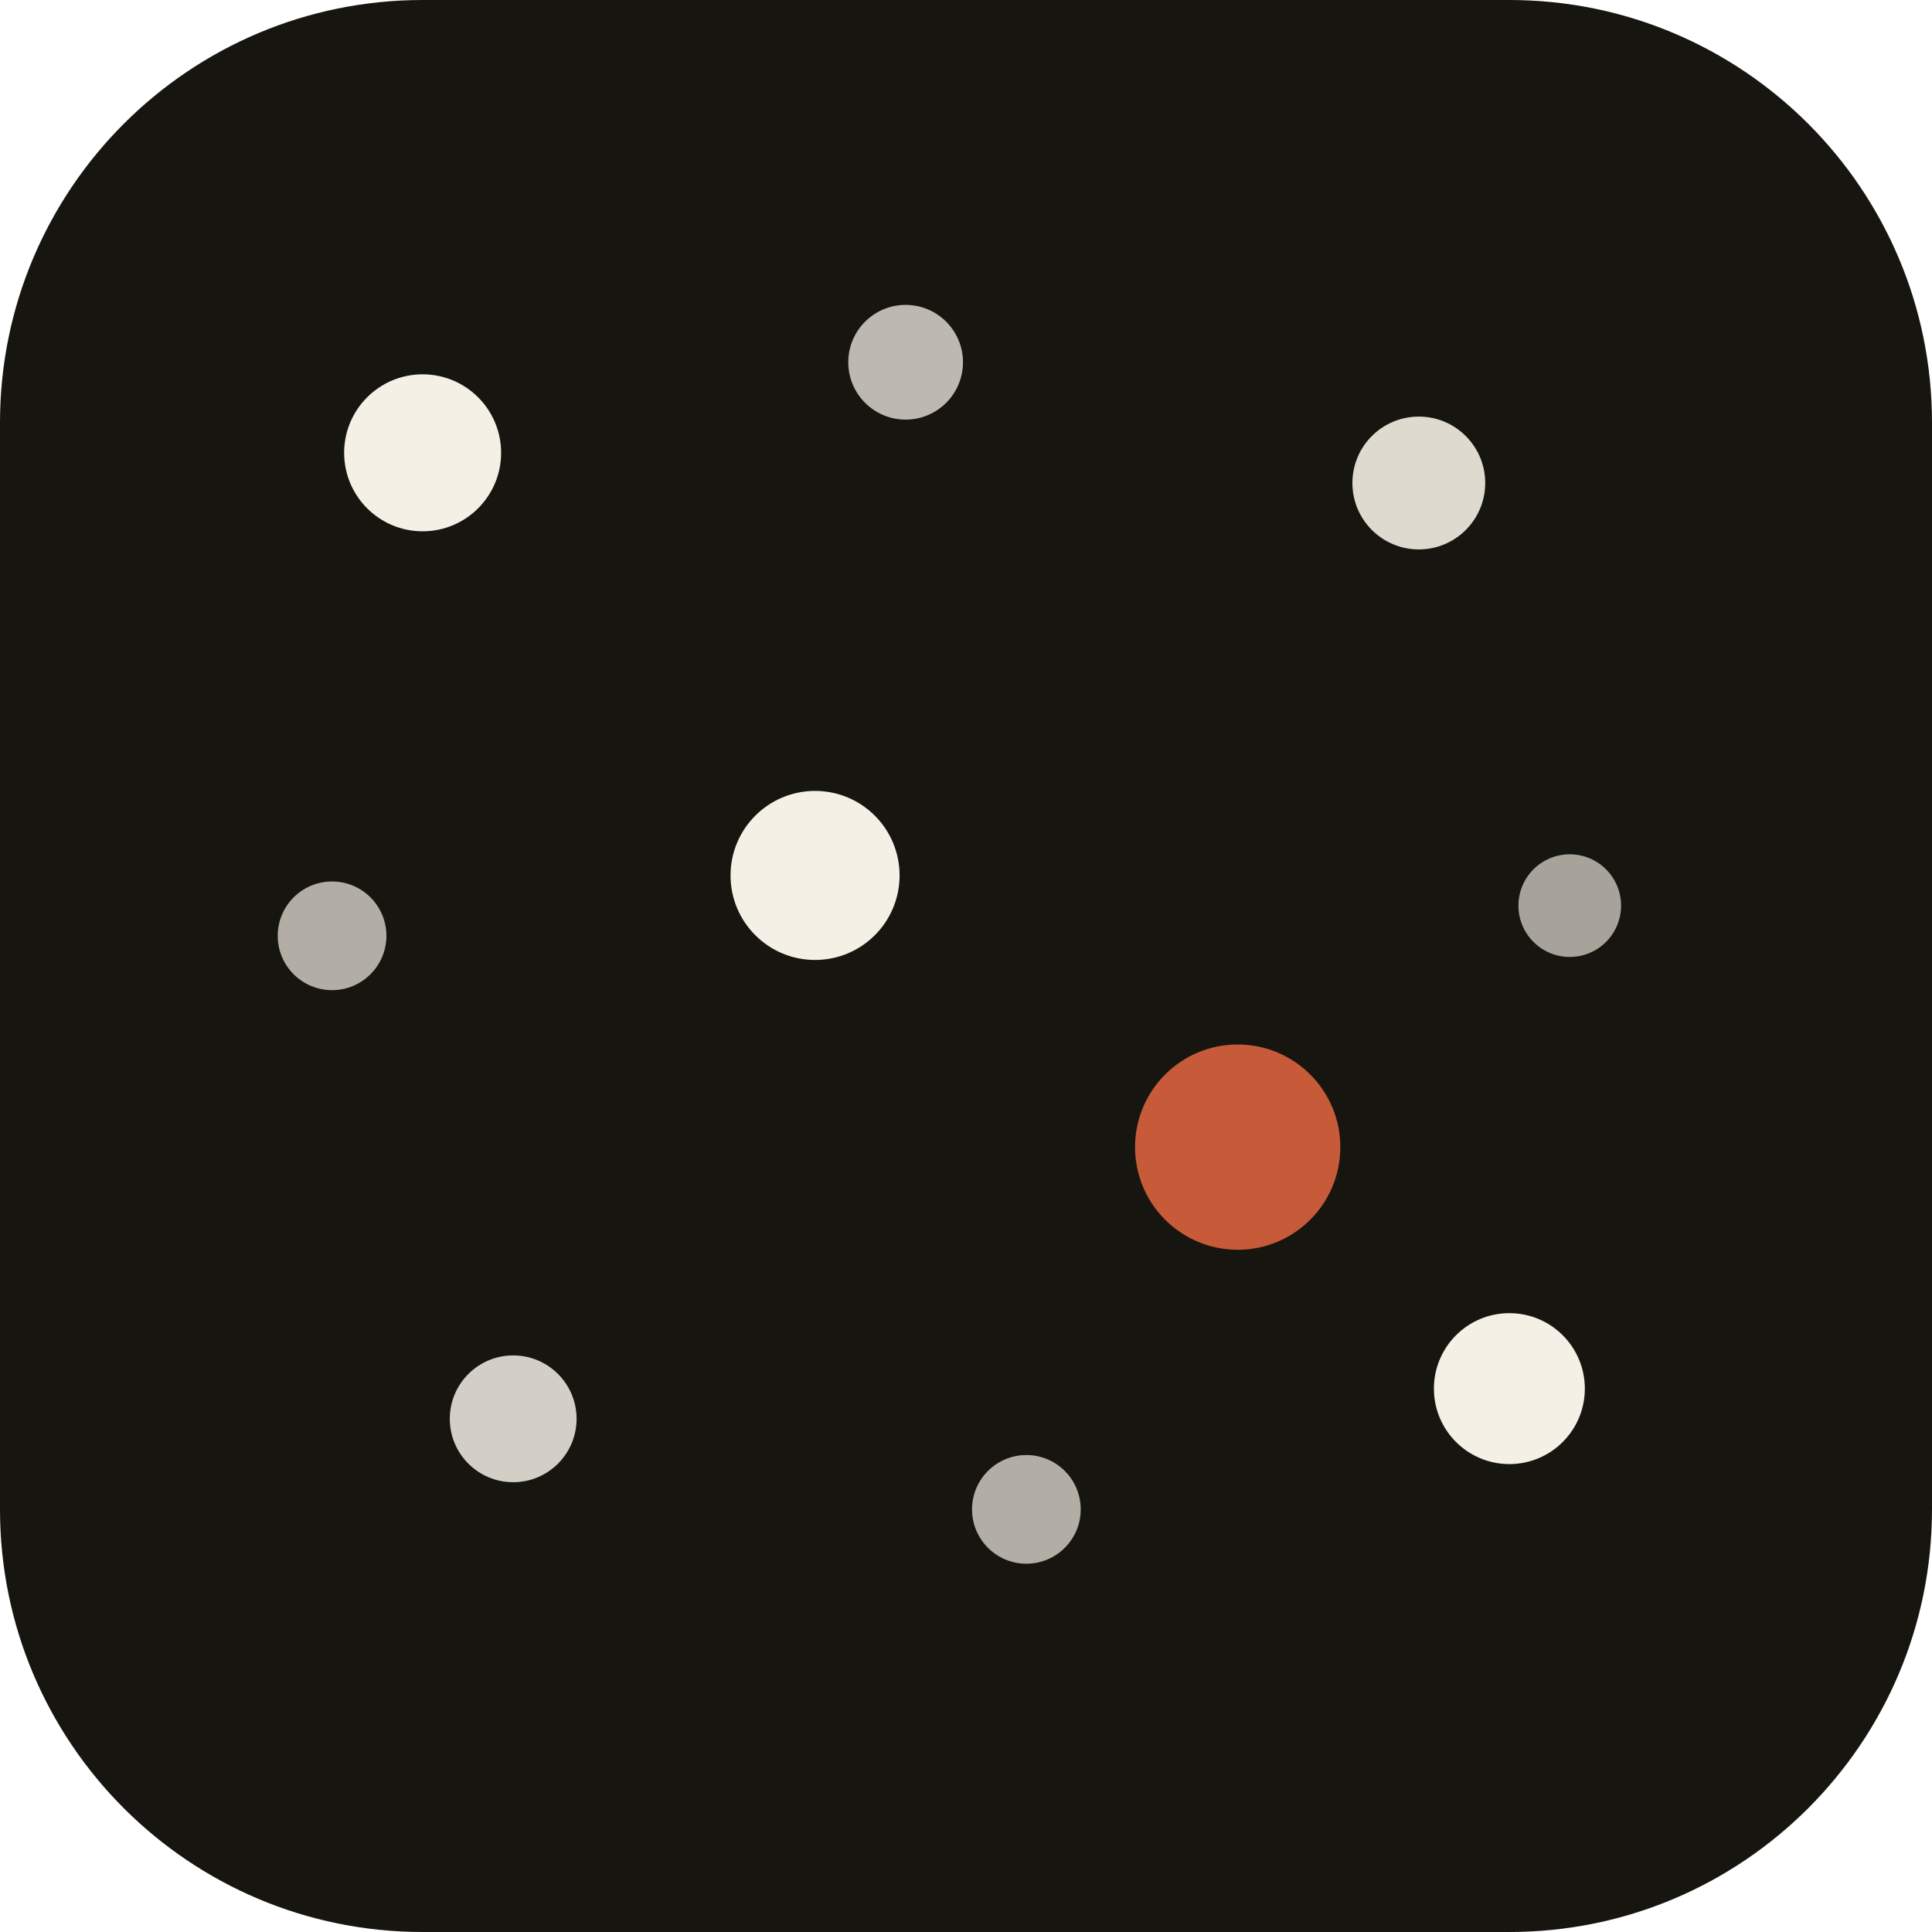
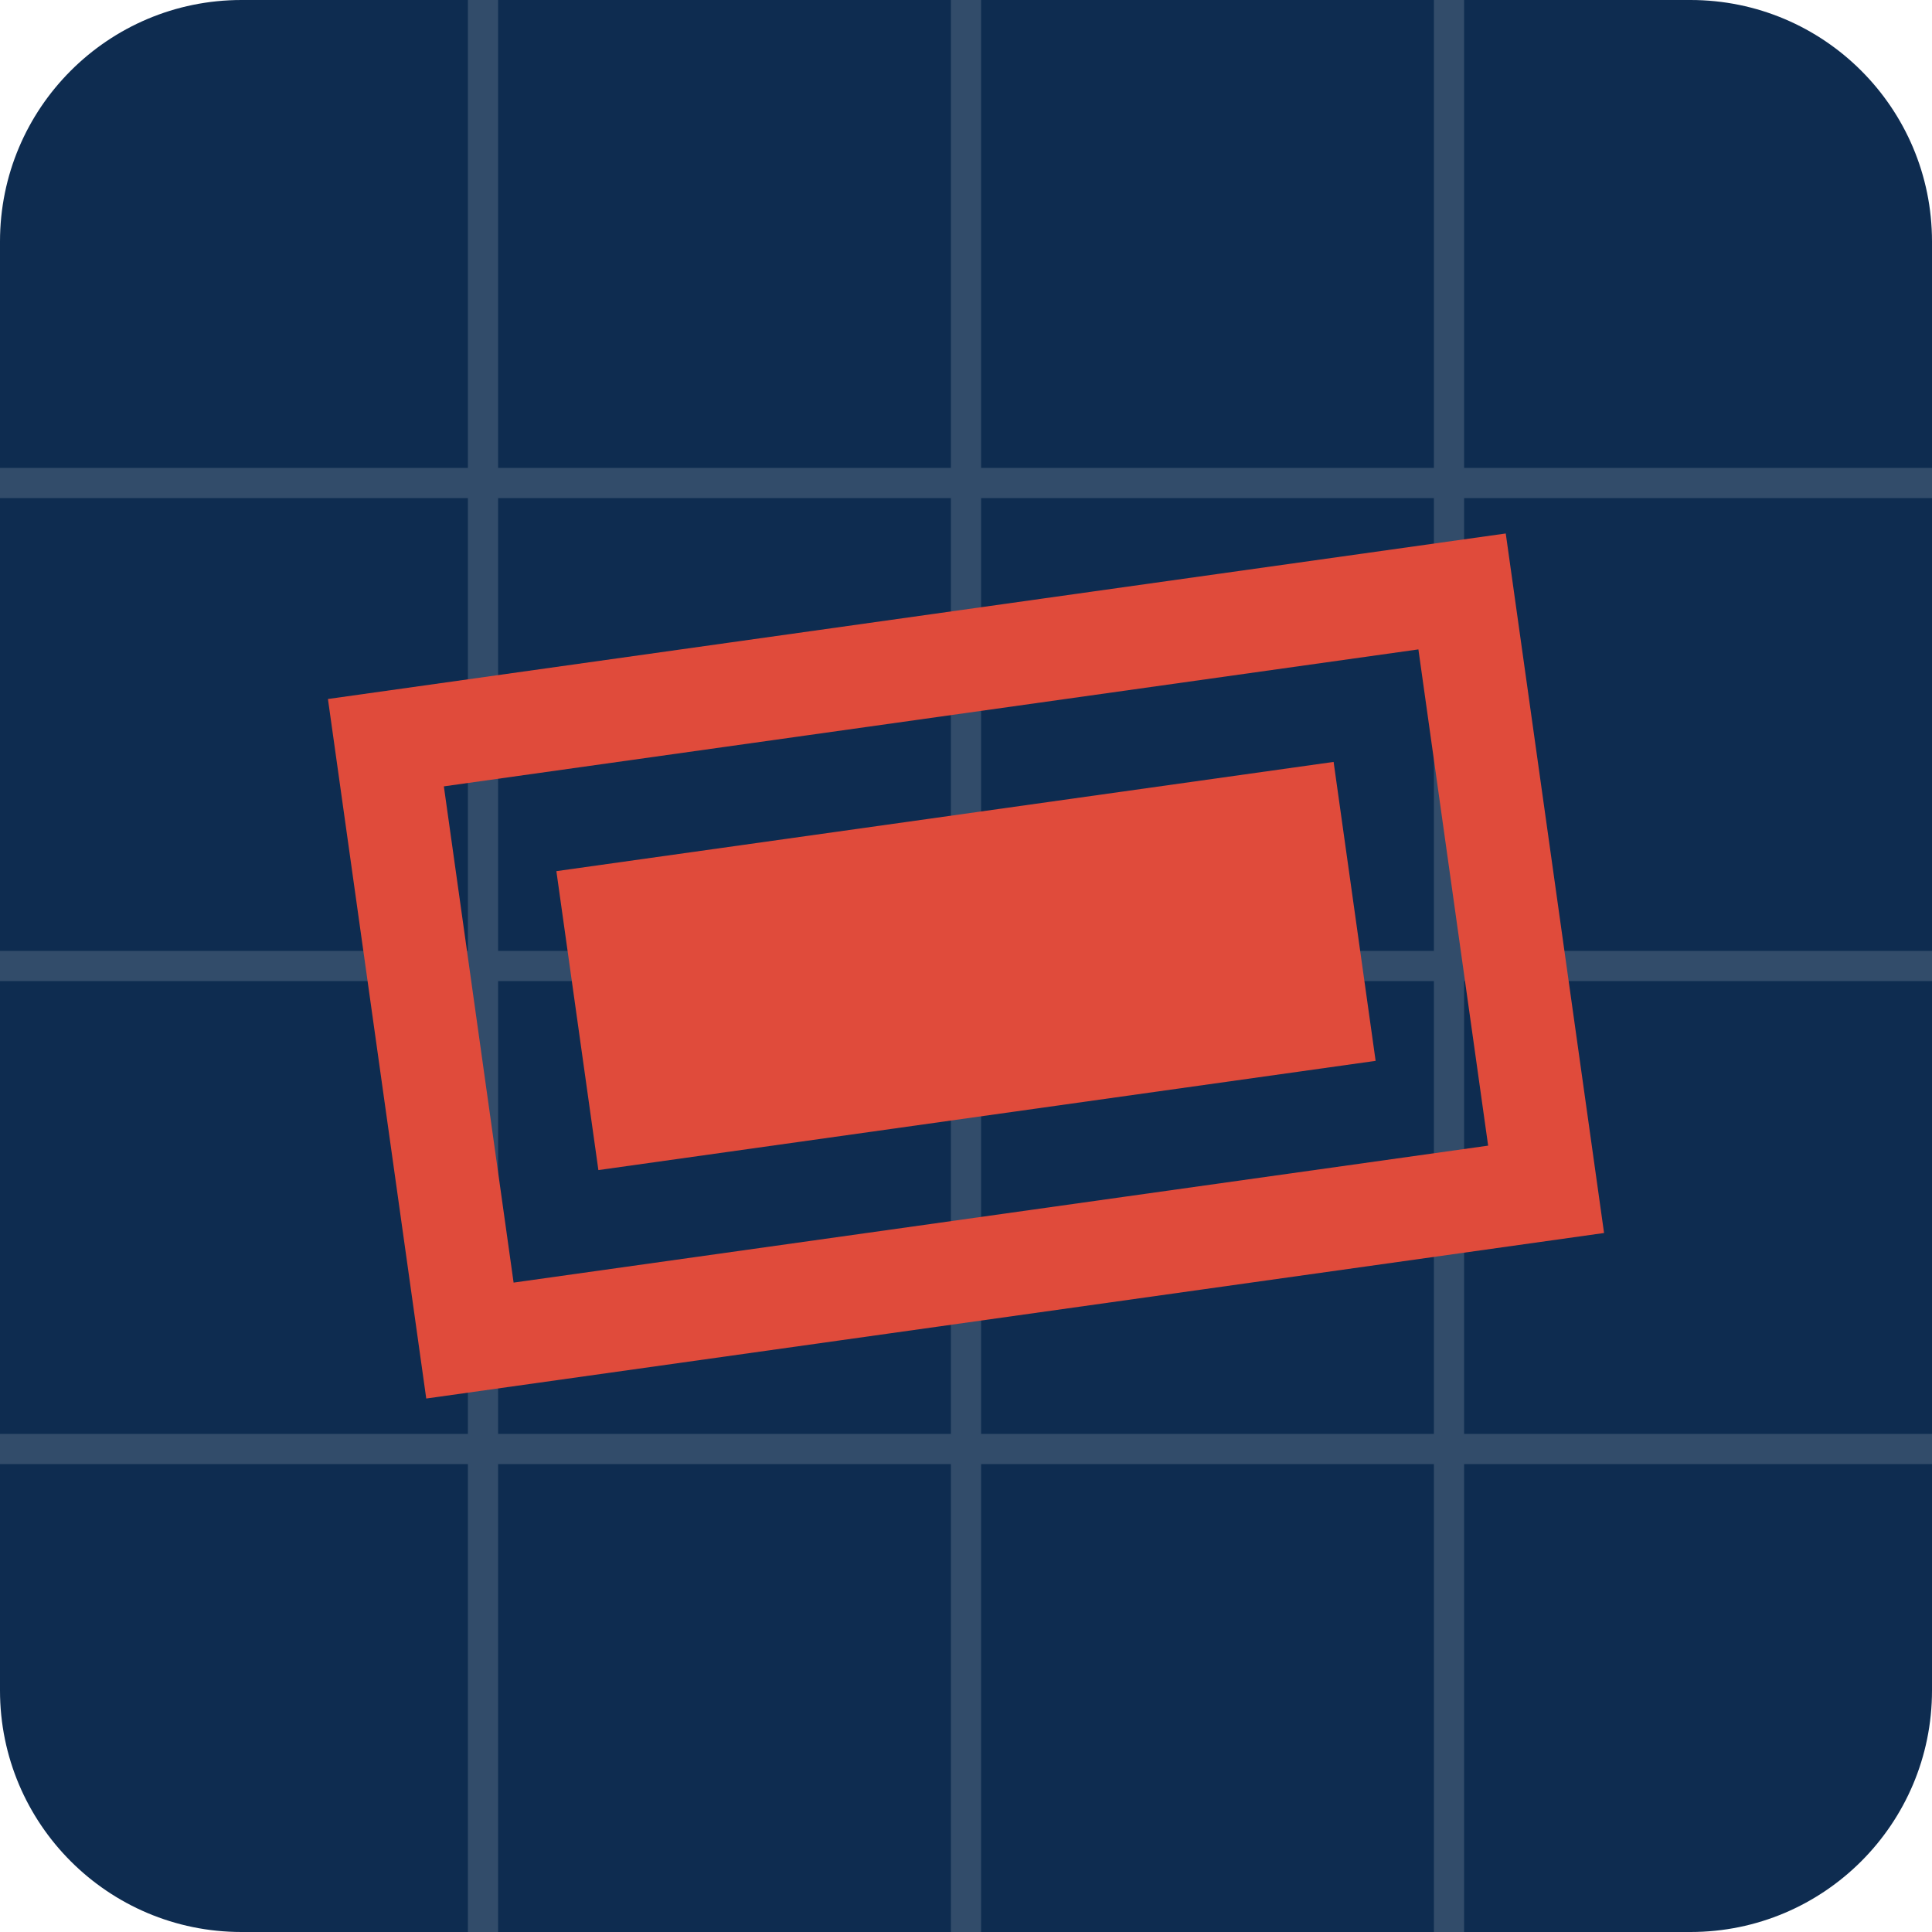
<svg xmlns="http://www.w3.org/2000/svg" viewBox="0 0 64 64">
-   <rect width="64" height="64" rx="14" fill="#17150F" />
-   <g fill="#F4F0E6">
-     <circle cx="14" cy="15" r="2.6" />
-     <circle cx="30" cy="12" r="1.9" opacity=".75" />
-     <circle cx="47" cy="16" r="2.2" opacity=".9" />
-     <circle cx="11" cy="31" r="1.8" opacity=".7" />
-     <circle cx="27" cy="29" r="2.8" />
-     <circle cx="52" cy="30" r="1.7" opacity=".65" />
-     <circle cx="17" cy="47" r="2.1" opacity=".85" />
-     <circle cx="34" cy="50" r="1.8" opacity=".7" />
-     <circle cx="50" cy="46" r="2.5" />
+   <rect width="64" height="64" rx="8" fill="#0E2C50" />
+   <g stroke="#F3F6F9" stroke-width="1" opacity=".16">
+     <path d="M16 0v64M32 0v64M48 0v64M0 16h64M0 32h64M0 48h64" />
  </g>
-   <circle cx="41" cy="38" r="3.4" fill="#C75B39" />
+   <g transform="rotate(-8 32 32)">
+     <rect x="14" y="22" width="36" height="20" fill="none" stroke="#E04B3B" stroke-width="3.4" />
+     <rect x="19" y="27" width="26" height="10" fill="#E04B3B" />
+   </g>
</svg>
